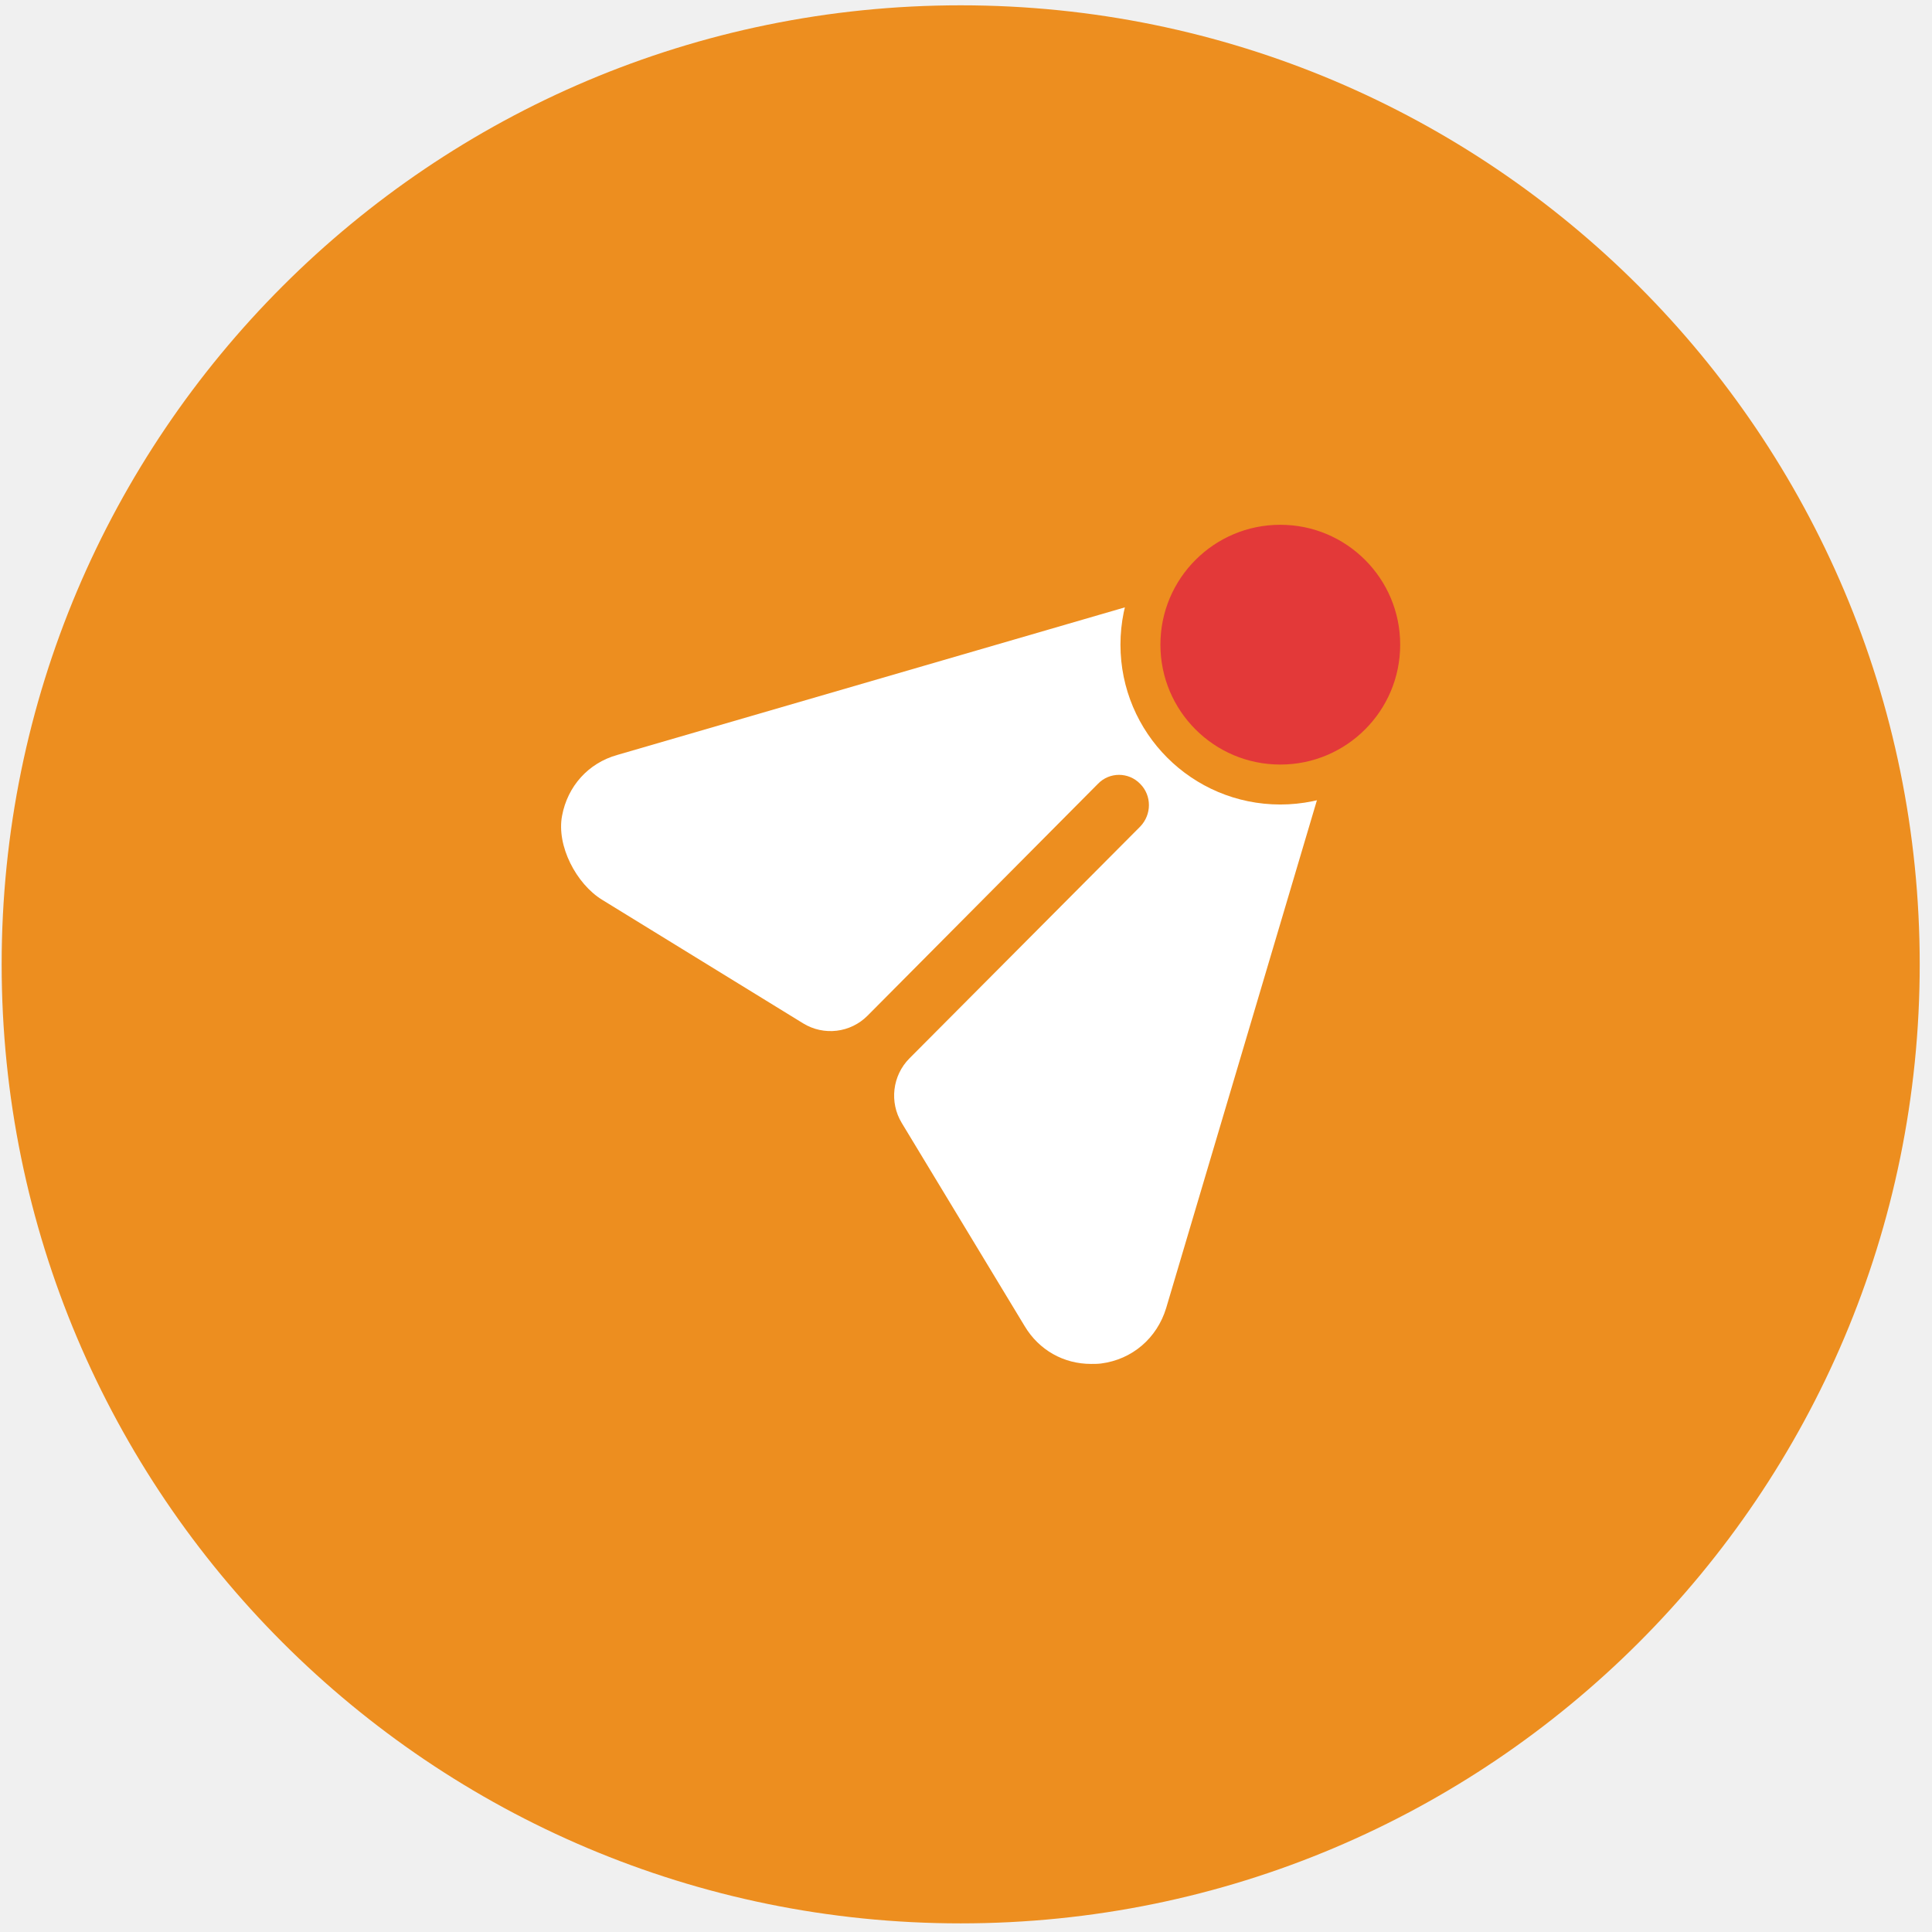
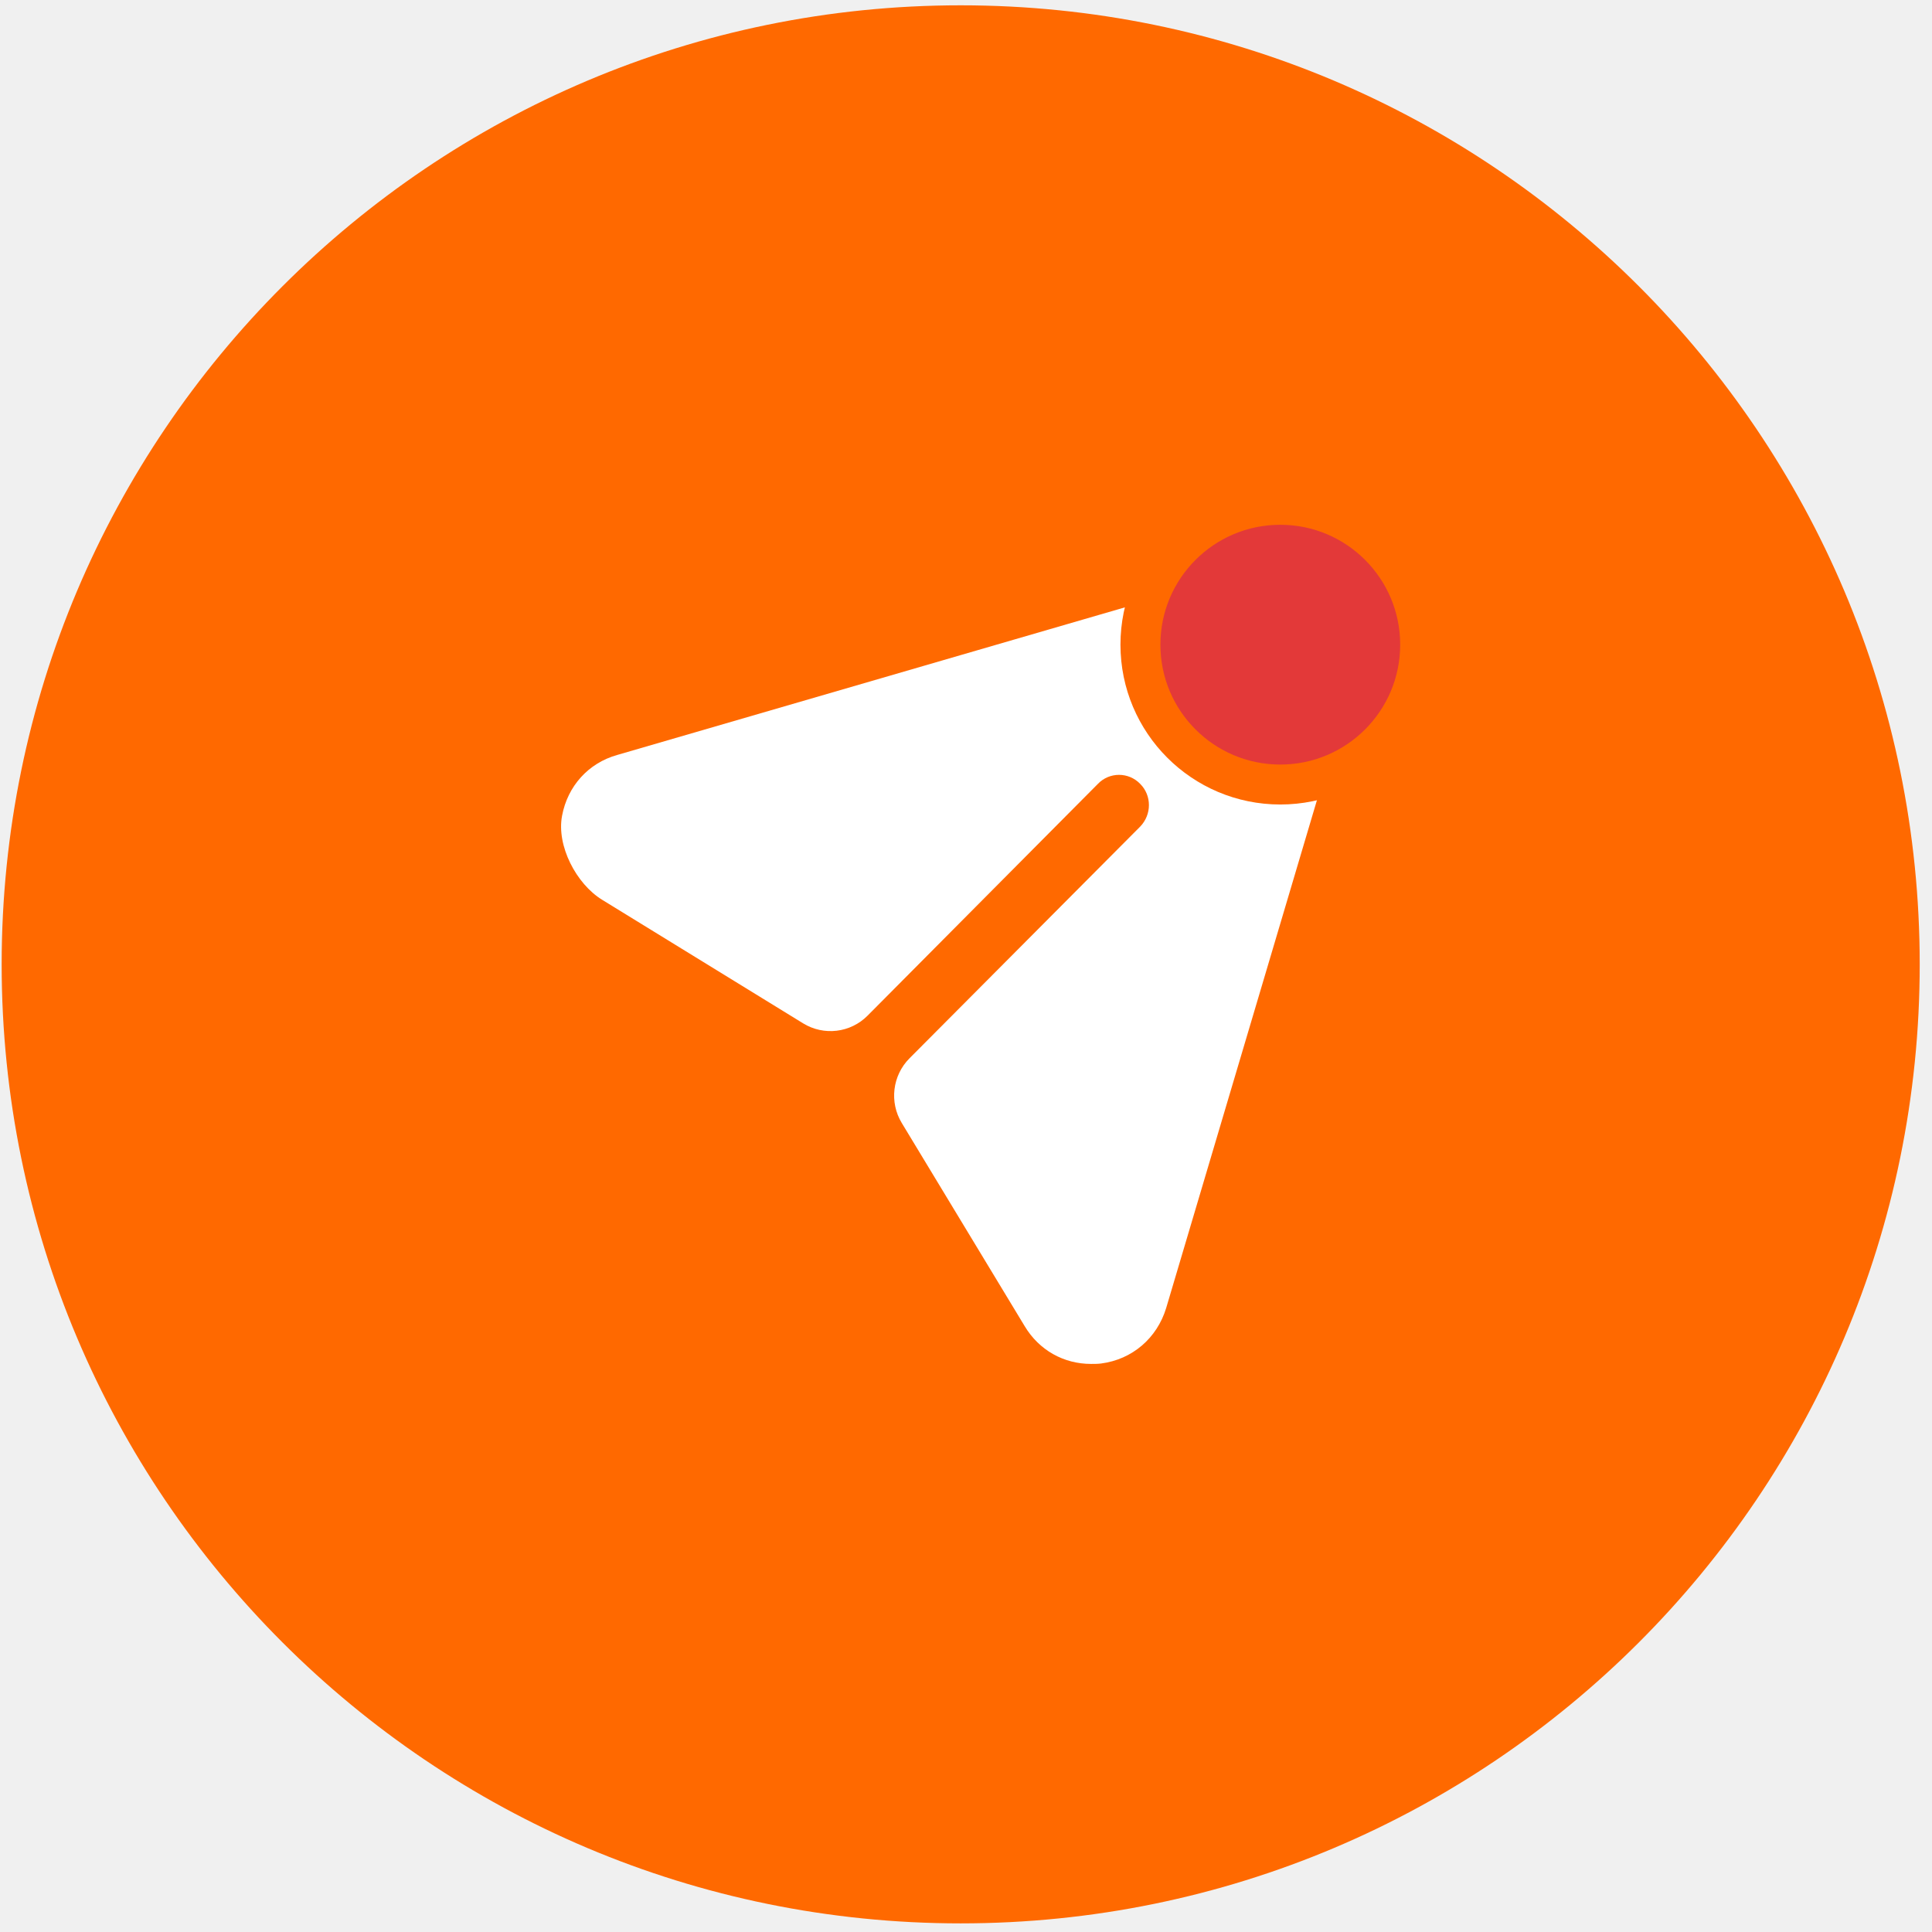
<svg xmlns="http://www.w3.org/2000/svg" width="28" height="28" viewBox="0 0 28 28" fill="none">
-   <circle cx="13.923" cy="13.976" r="13.899" fill="#ED8E1F" />
+   <circle cx="13.923" cy="13.976" r="13.899" fill="#FF6900" />
  <path d="M19.387 8.522C19.097 8.225 18.668 8.114 18.268 8.231L8.947 10.941C8.525 11.059 8.226 11.395 8.146 11.822C8.063 12.257 8.351 12.809 8.726 13.04L11.641 14.832C11.94 15.015 12.326 14.969 12.573 14.72L15.911 11.361C16.078 11.186 16.357 11.186 16.525 11.361C16.693 11.53 16.693 11.804 16.525 11.979L13.181 15.338C12.933 15.587 12.887 15.975 13.069 16.275L14.85 19.219C15.059 19.569 15.418 19.767 15.812 19.767C15.858 19.767 15.911 19.767 15.957 19.761C16.409 19.703 16.768 19.394 16.901 18.957L19.665 9.647C19.786 9.251 19.676 8.82 19.387 8.522" fill="white" />
-   <circle cx="18.555" cy="9.343" r="2.027" fill="#E33939" stroke="#ED8E1F" stroke-width="0.579" />
+   <circle cx="18.555" cy="9.343" r="2.027" fill="#E33939" stroke="#FF6900" stroke-width="0.579" />
</svg>
